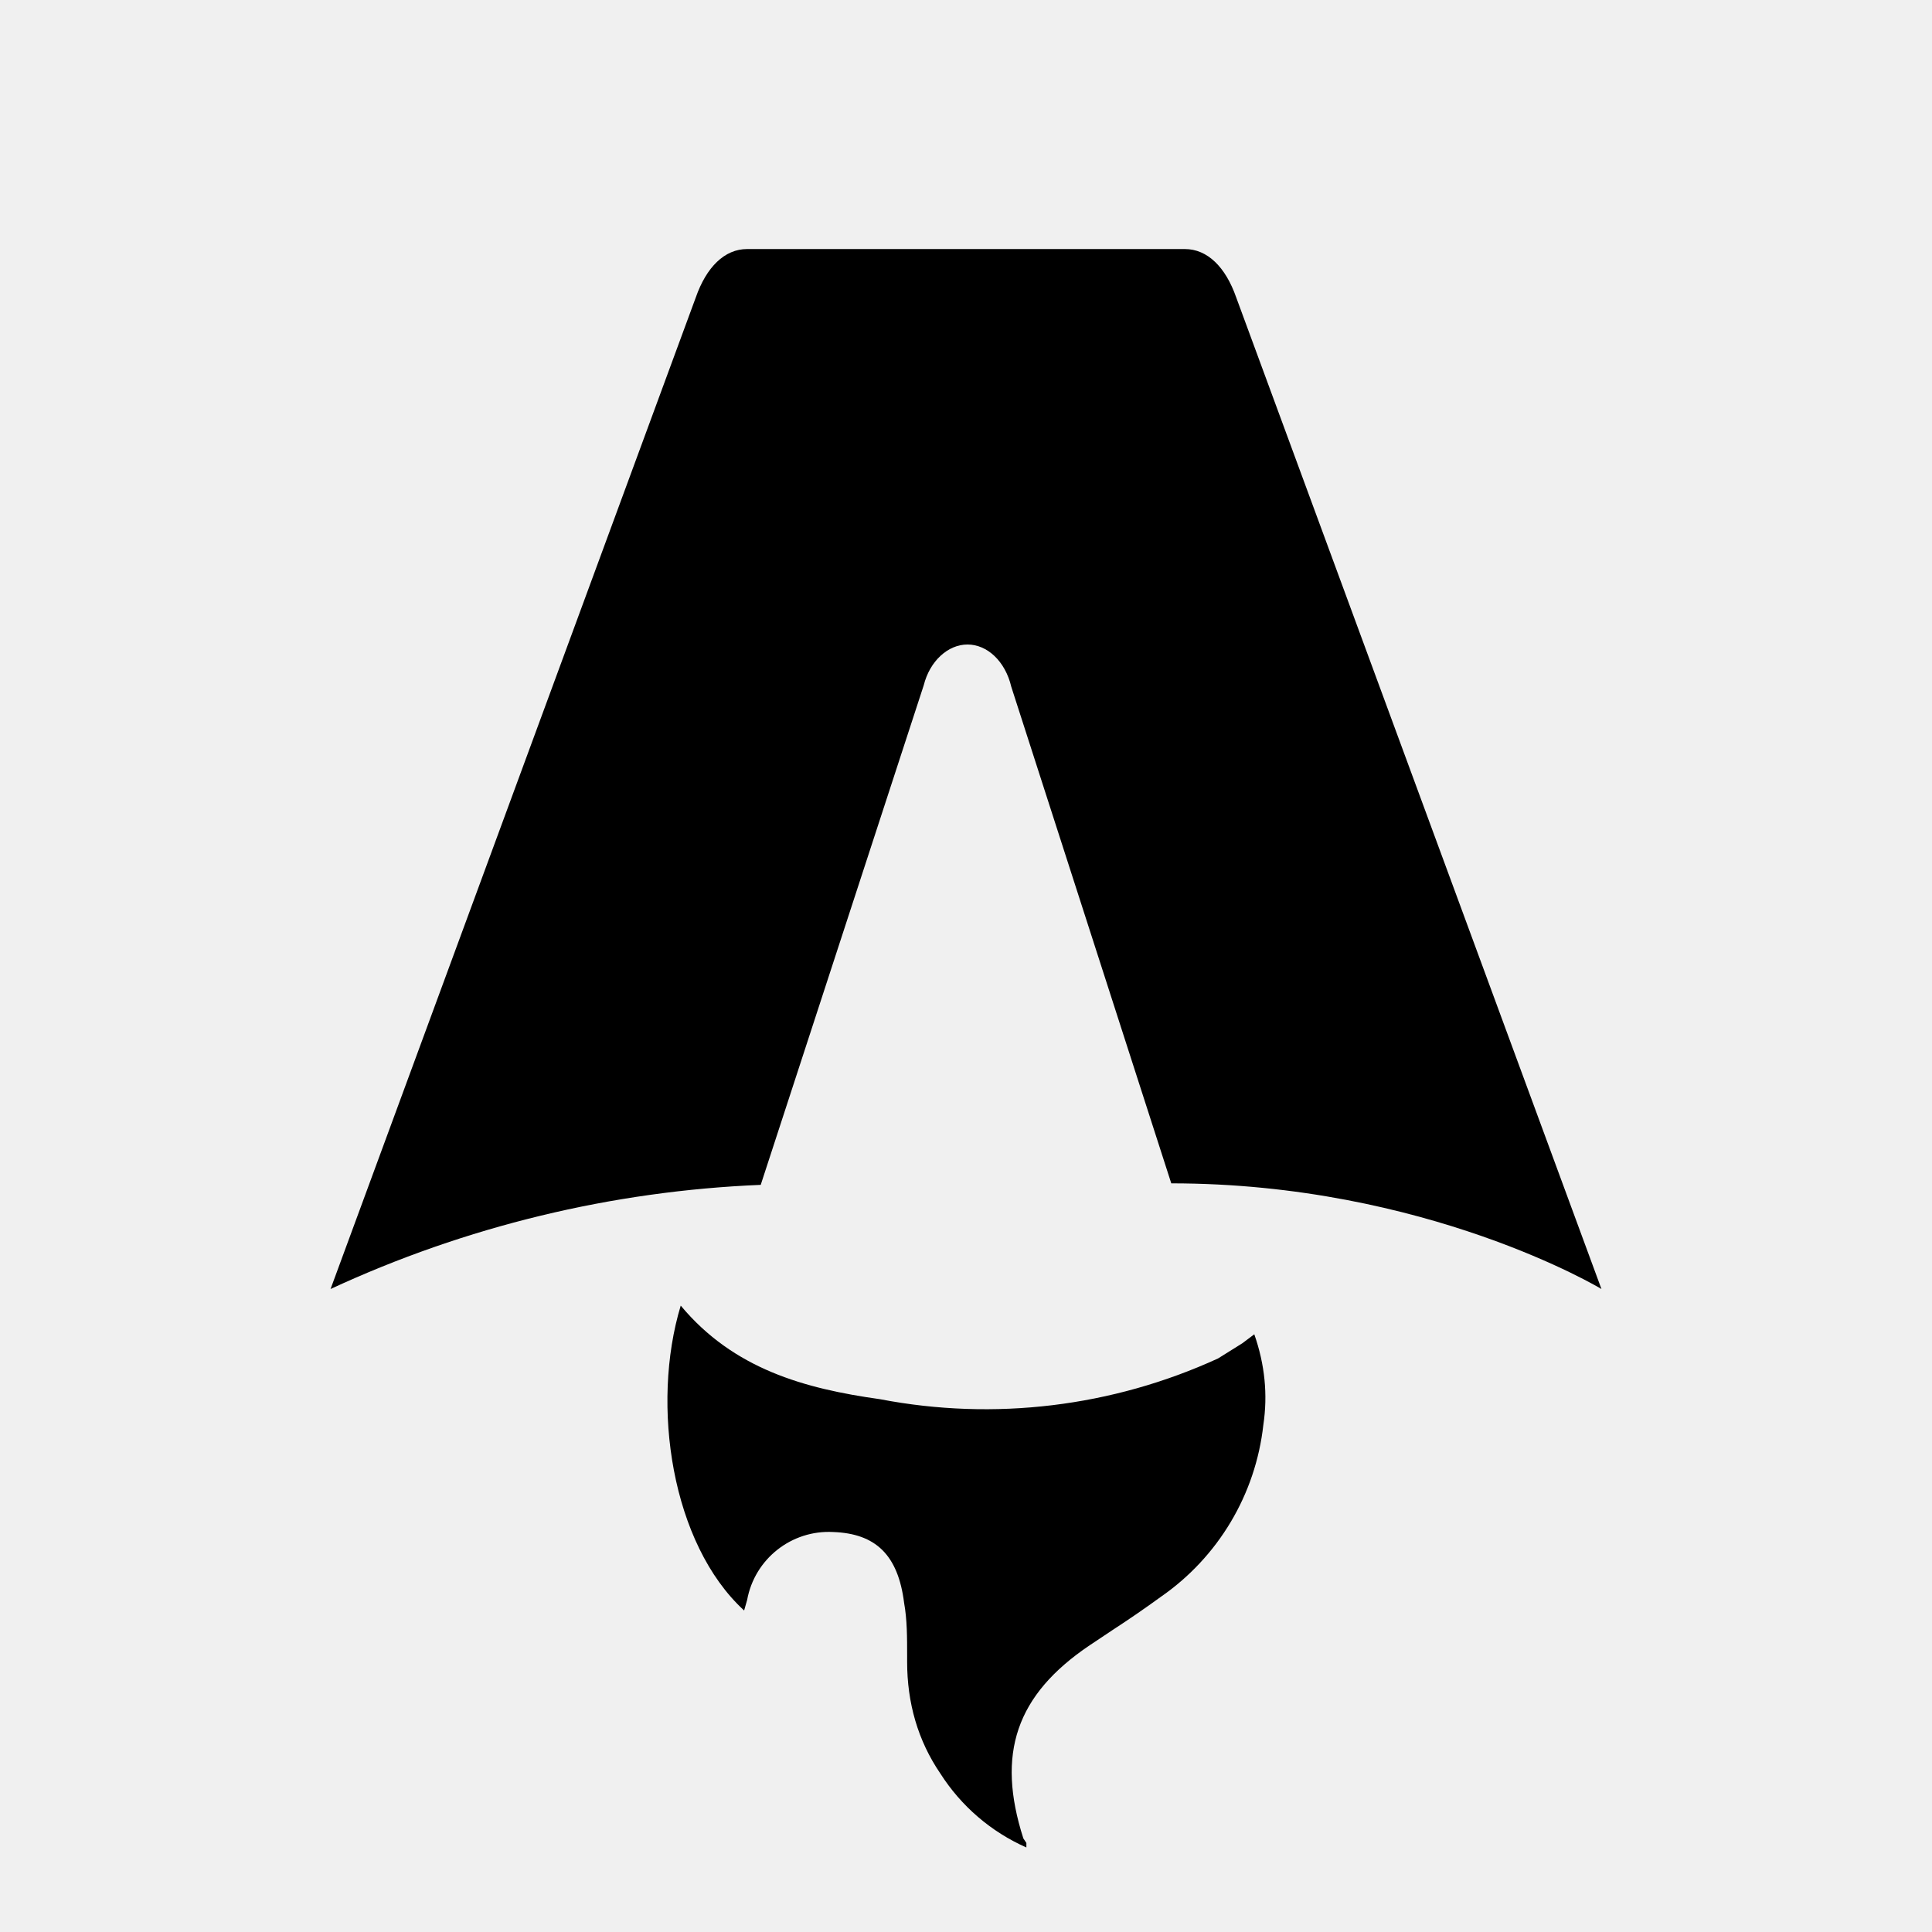
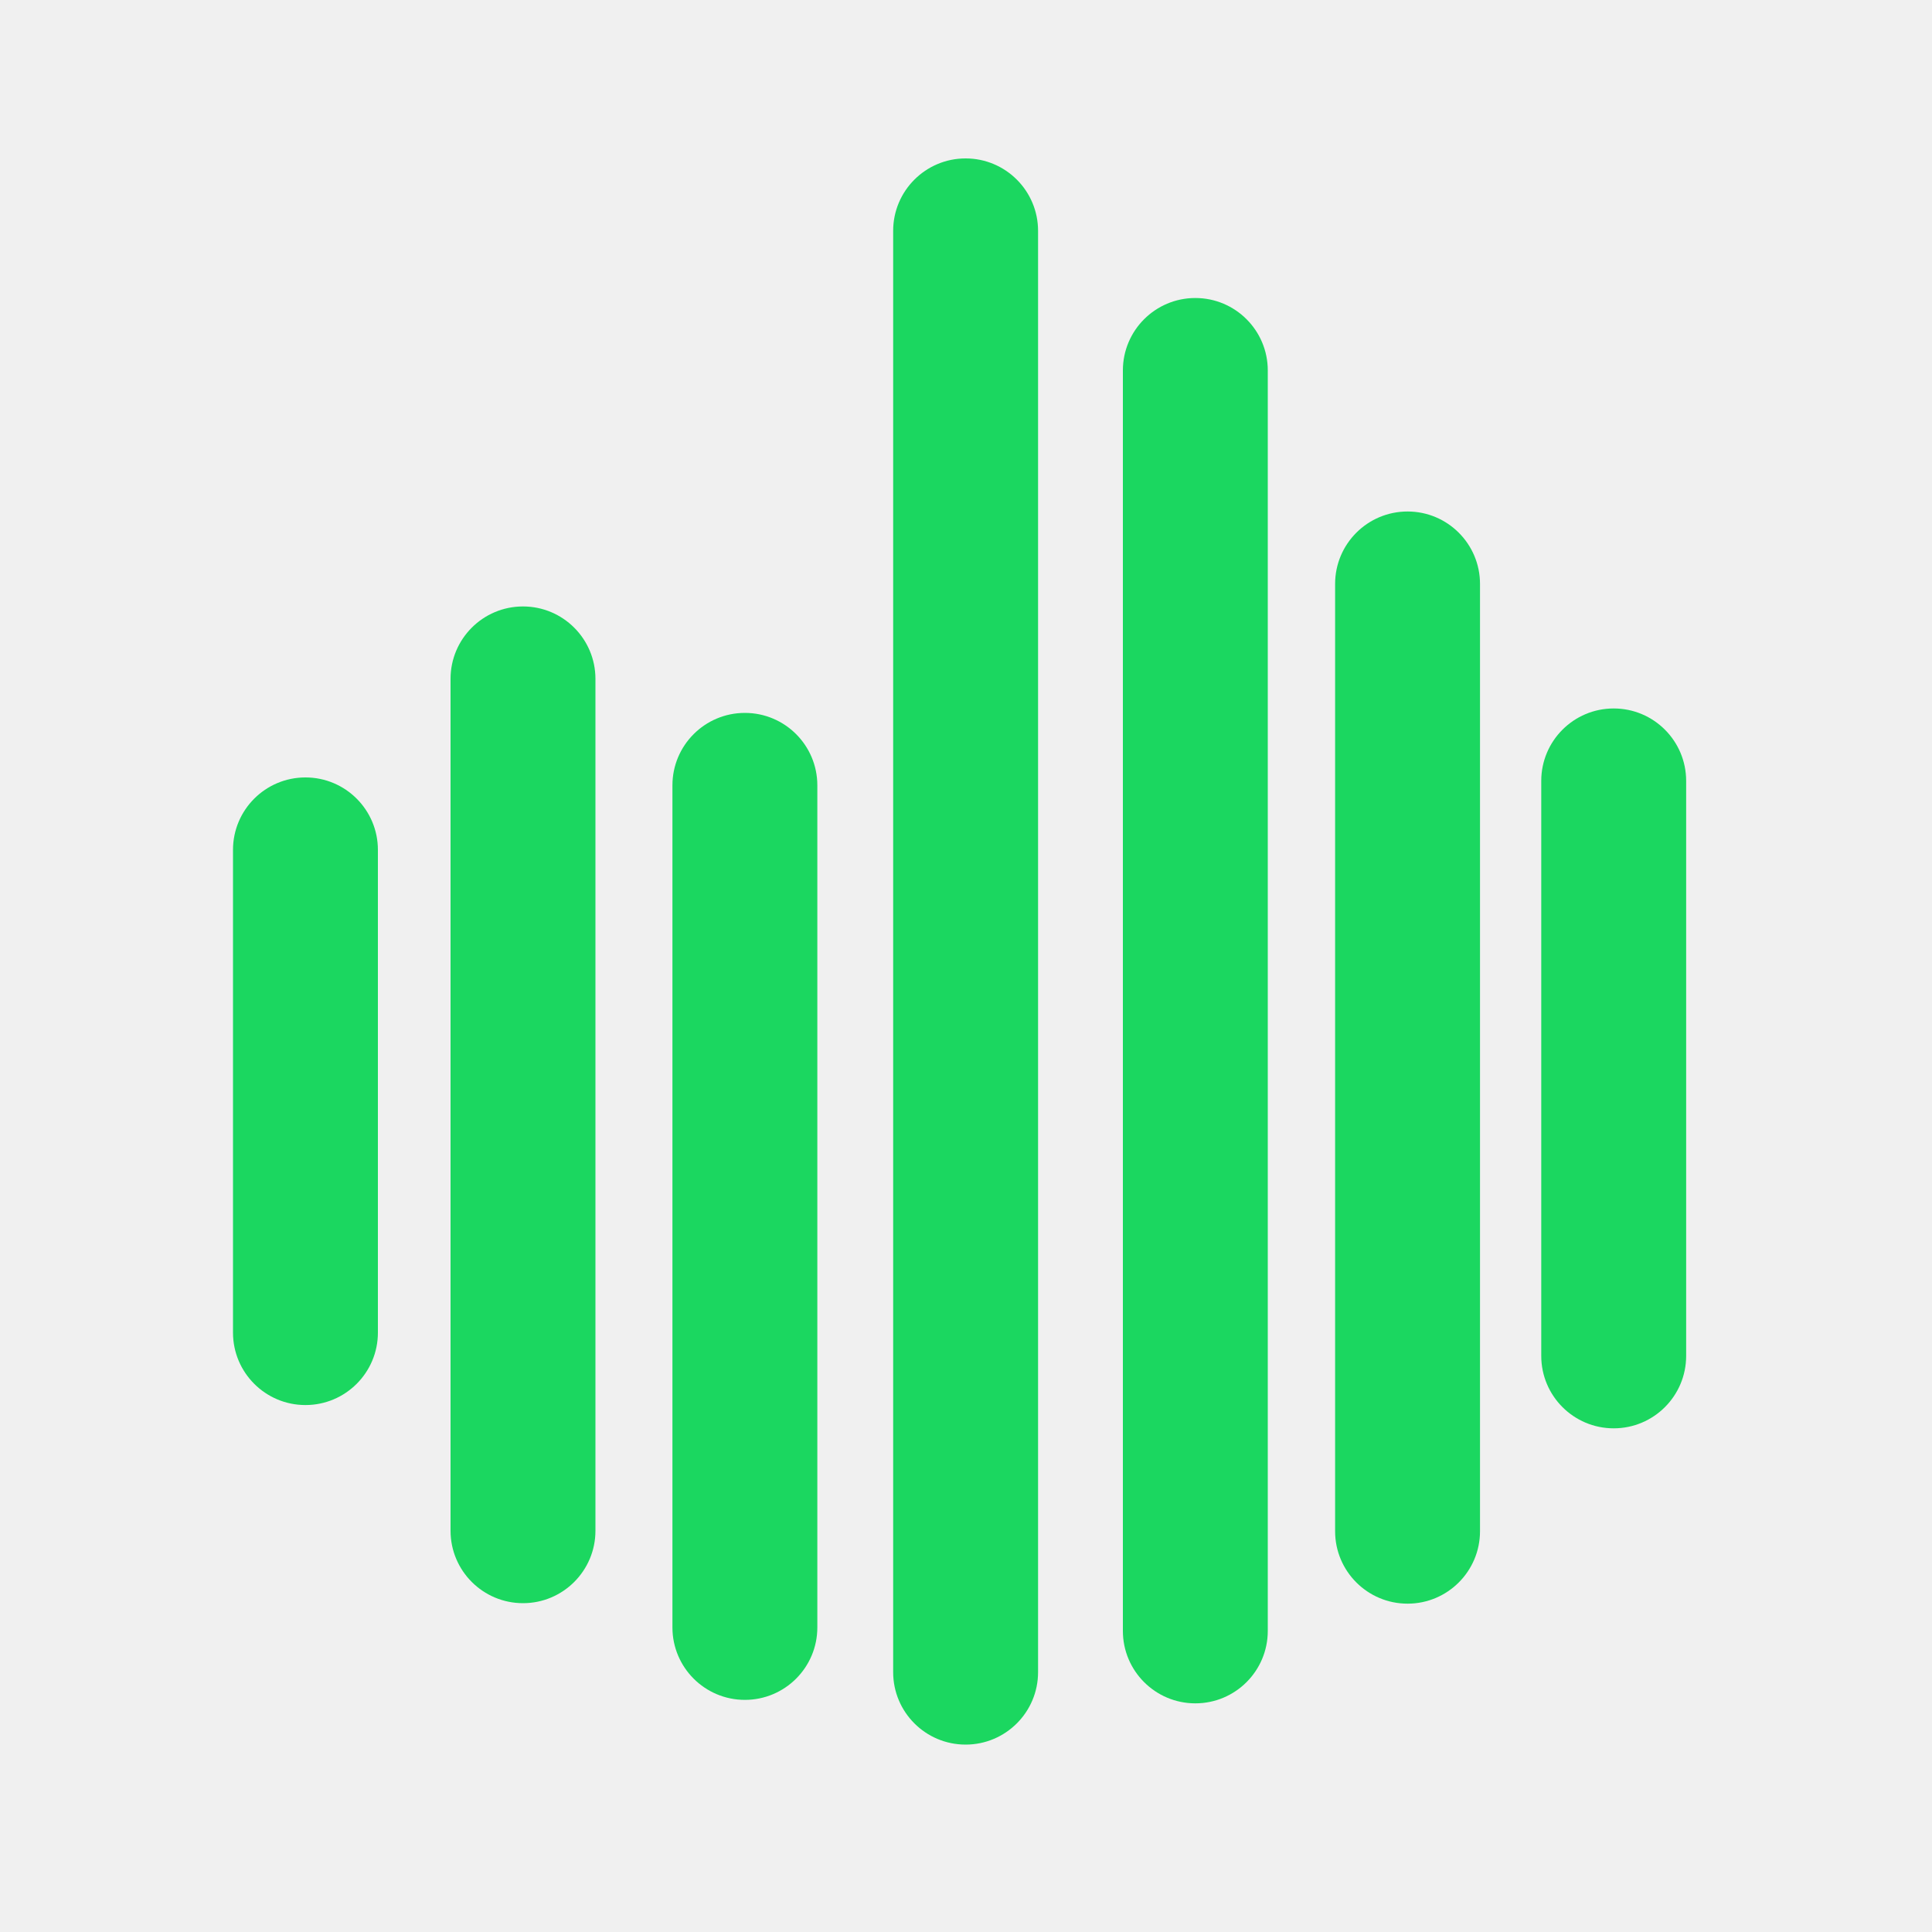
- <svg xmlns="http://www.w3.org/2000/svg" fill="none" viewBox="0 0 128 128">
-   <path d="M50.4 78.5a75.1 75.1 0 0 0-28.5 6.9l24.2-65.7c.7-2 1.9-3.2 3.4-3.2h29c1.5 0 2.7 1.2 3.4 3.2l24.2 65.7s-11.6-7-28.5-7L67 45.5c-.4-1.7-1.6-2.8-2.9-2.8-1.3 0-2.5 1.1-2.9 2.7L50.4 78.5Zm-1.1 28.2Zm-4.2-20.2c-2 6.6-.6 15.8 4.2 20.2a17.5 17.5 0 0 1 .2-.7 5.5 5.5 0 0 1 5.7-4.5c2.8.1 4.3 1.5 4.7 4.7.2 1.1.2 2.3.2 3.5v.4c0 2.7.7 5.2 2.2 7.4a13 13 0 0 0 5.7 4.9v-.3l-.2-.3c-1.8-5.6-.5-9.5 4.4-12.8l1.5-1a73 73 0 0 0 3.2-2.2 16 16 0 0 0 6.8-11.4c.3-2 .1-4-.6-6l-.8.6-1.6 1a37 37 0 0 1-22.4 2.7c-5-.7-9.7-2-13.2-6.2Z" />
-   <style>
-         path { fill: #000; }
-         @media (prefers-color-scheme: dark) {
-             path { fill: #FFF; }
-         }
-     </style>
+ <svg xmlns="http://www.w3.org/2000/svg" width="200" height="200">
+   <g class="layer">
+     <rect fill="#1bd760" height="103.18" id="svg_2" rx="7.5" width="15" x="46.64" y="62.78" />
+     <rect fill="#1bd760" height="102.17" id="svg_3" rx="7.5" width="15" x="69.61" y="73.8" />
+     <rect fill="#1bd760" height="164.2" id="svg_4" rx="7.5" width="15" x="92.46" y="16.4" />
+     <rect fill="#1bd760" height="64.97" id="svg_7" rx="7.5" width="15" x="24.12" y="80.48" />
+     <rect fill="#1bd760" height="145.48" id="svg_11" rx="7.5" width="15" x="116.24" y="30.85" />
+     <rect fill="#1bd760" height="113.06" id="svg_13" rx="7.5" width="15" x="138.21" y="52.95" />
+     <rect fill="#1bd760" height="74.52" id="svg_14" rx="7.5" width="15" x="159.55" y="73.34" />
+   </g>
</svg>
